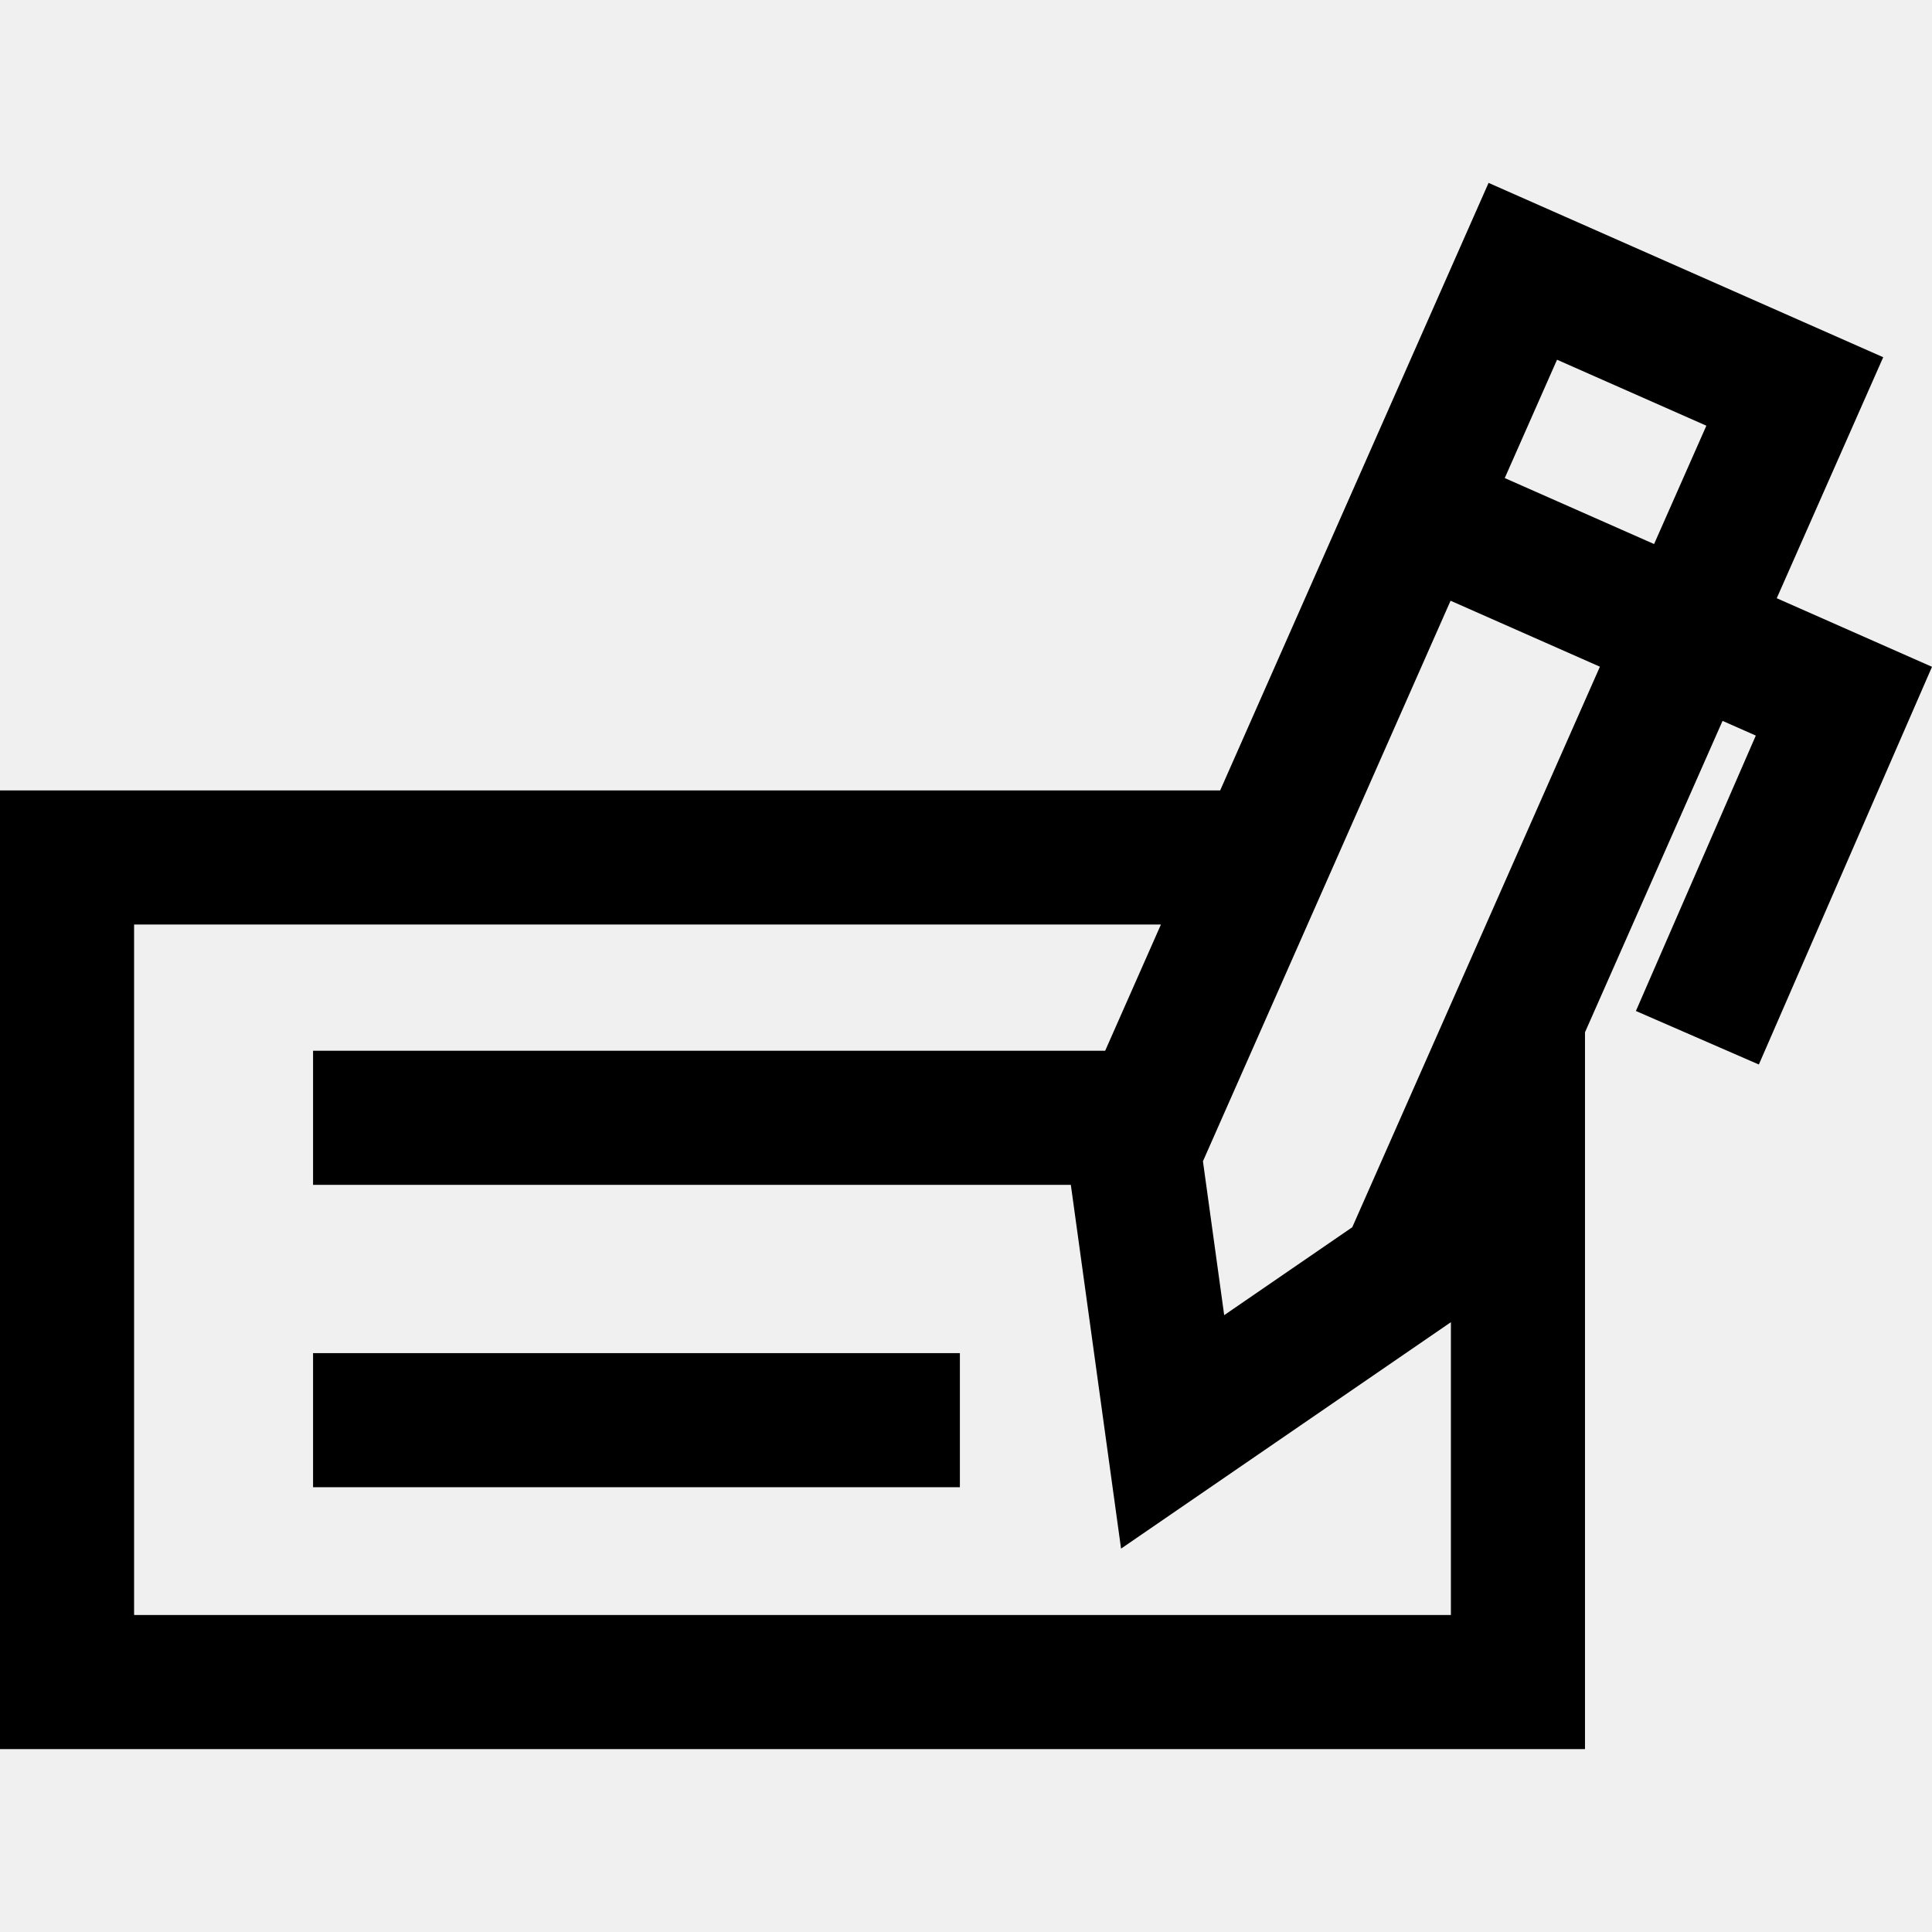
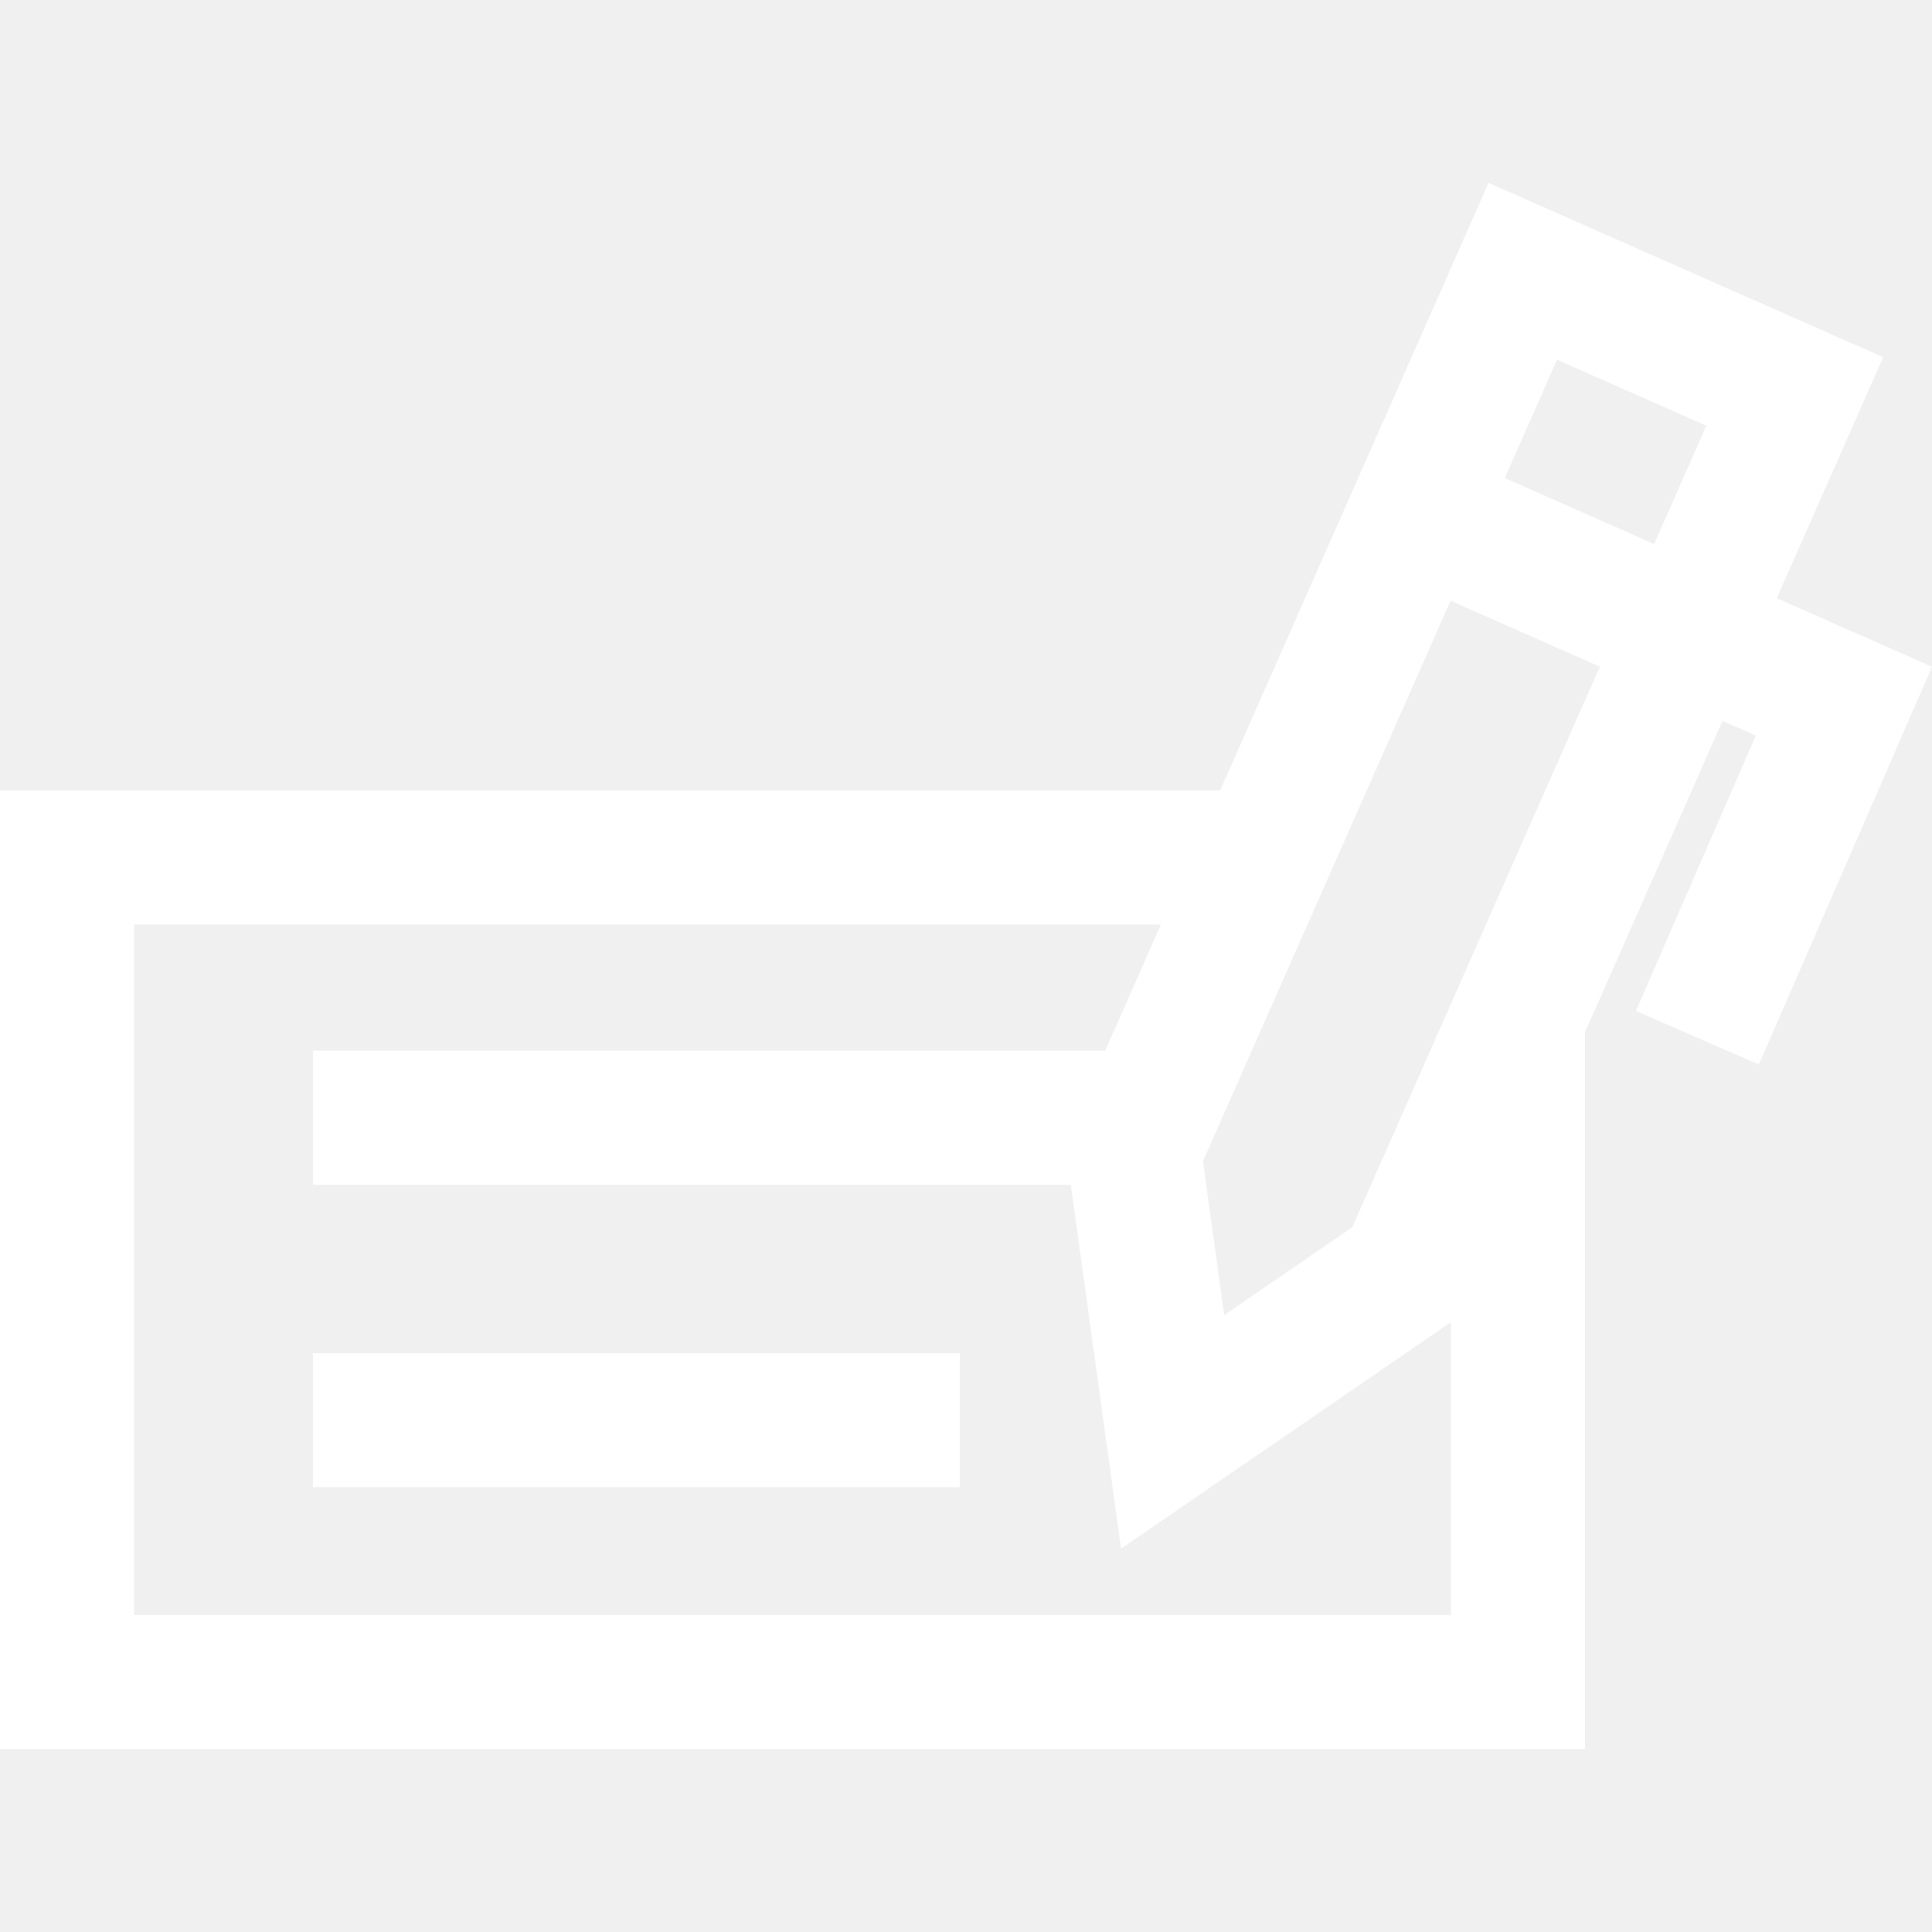
- <svg xmlns="http://www.w3.org/2000/svg" fill="#000000" version="1.1" id="Capa_1" width="800px" height="800px" viewBox="0 0 979.723 979.723" xml:space="preserve">
+ <svg xmlns="http://www.w3.org/2000/svg" fill="#FFFFFF" version="1.1" id="Capa_1" width="800px" height="800px" viewBox="0 0 979.723 979.723" xml:space="preserve">
  <g>
    <g>
      <path d="M803.755,523.472l69.759-157.908l16.862,7.449l-60.807,139.662l62.348,27.145l87.806-201.676l-78.729-34.781    l53.99-122.213l-200.127-88.41L618.755,400.818H0v486.165h803.755V523.472z M693.095,400.818l42.492-96.186l75.726,33.453    L783.6,400.818L735.756,509.12l-50.013,113.211l-64.951,44.59l-10.775-78.043l53.039-120.061L693.095,400.818z M865.302,215.873    l-26.511,60.012l-75.726-33.453l26.511-60.012L865.302,215.873z M735.755,818.983H68V468.818h520.715l-28.283,64.023H158.754v68    h384.27l25.468,184.469l167.264-114.83V818.983z" />
      <rect x="158.754" y="686.175" width="328.008" height="68" />
    </g>
  </g>
</svg>
